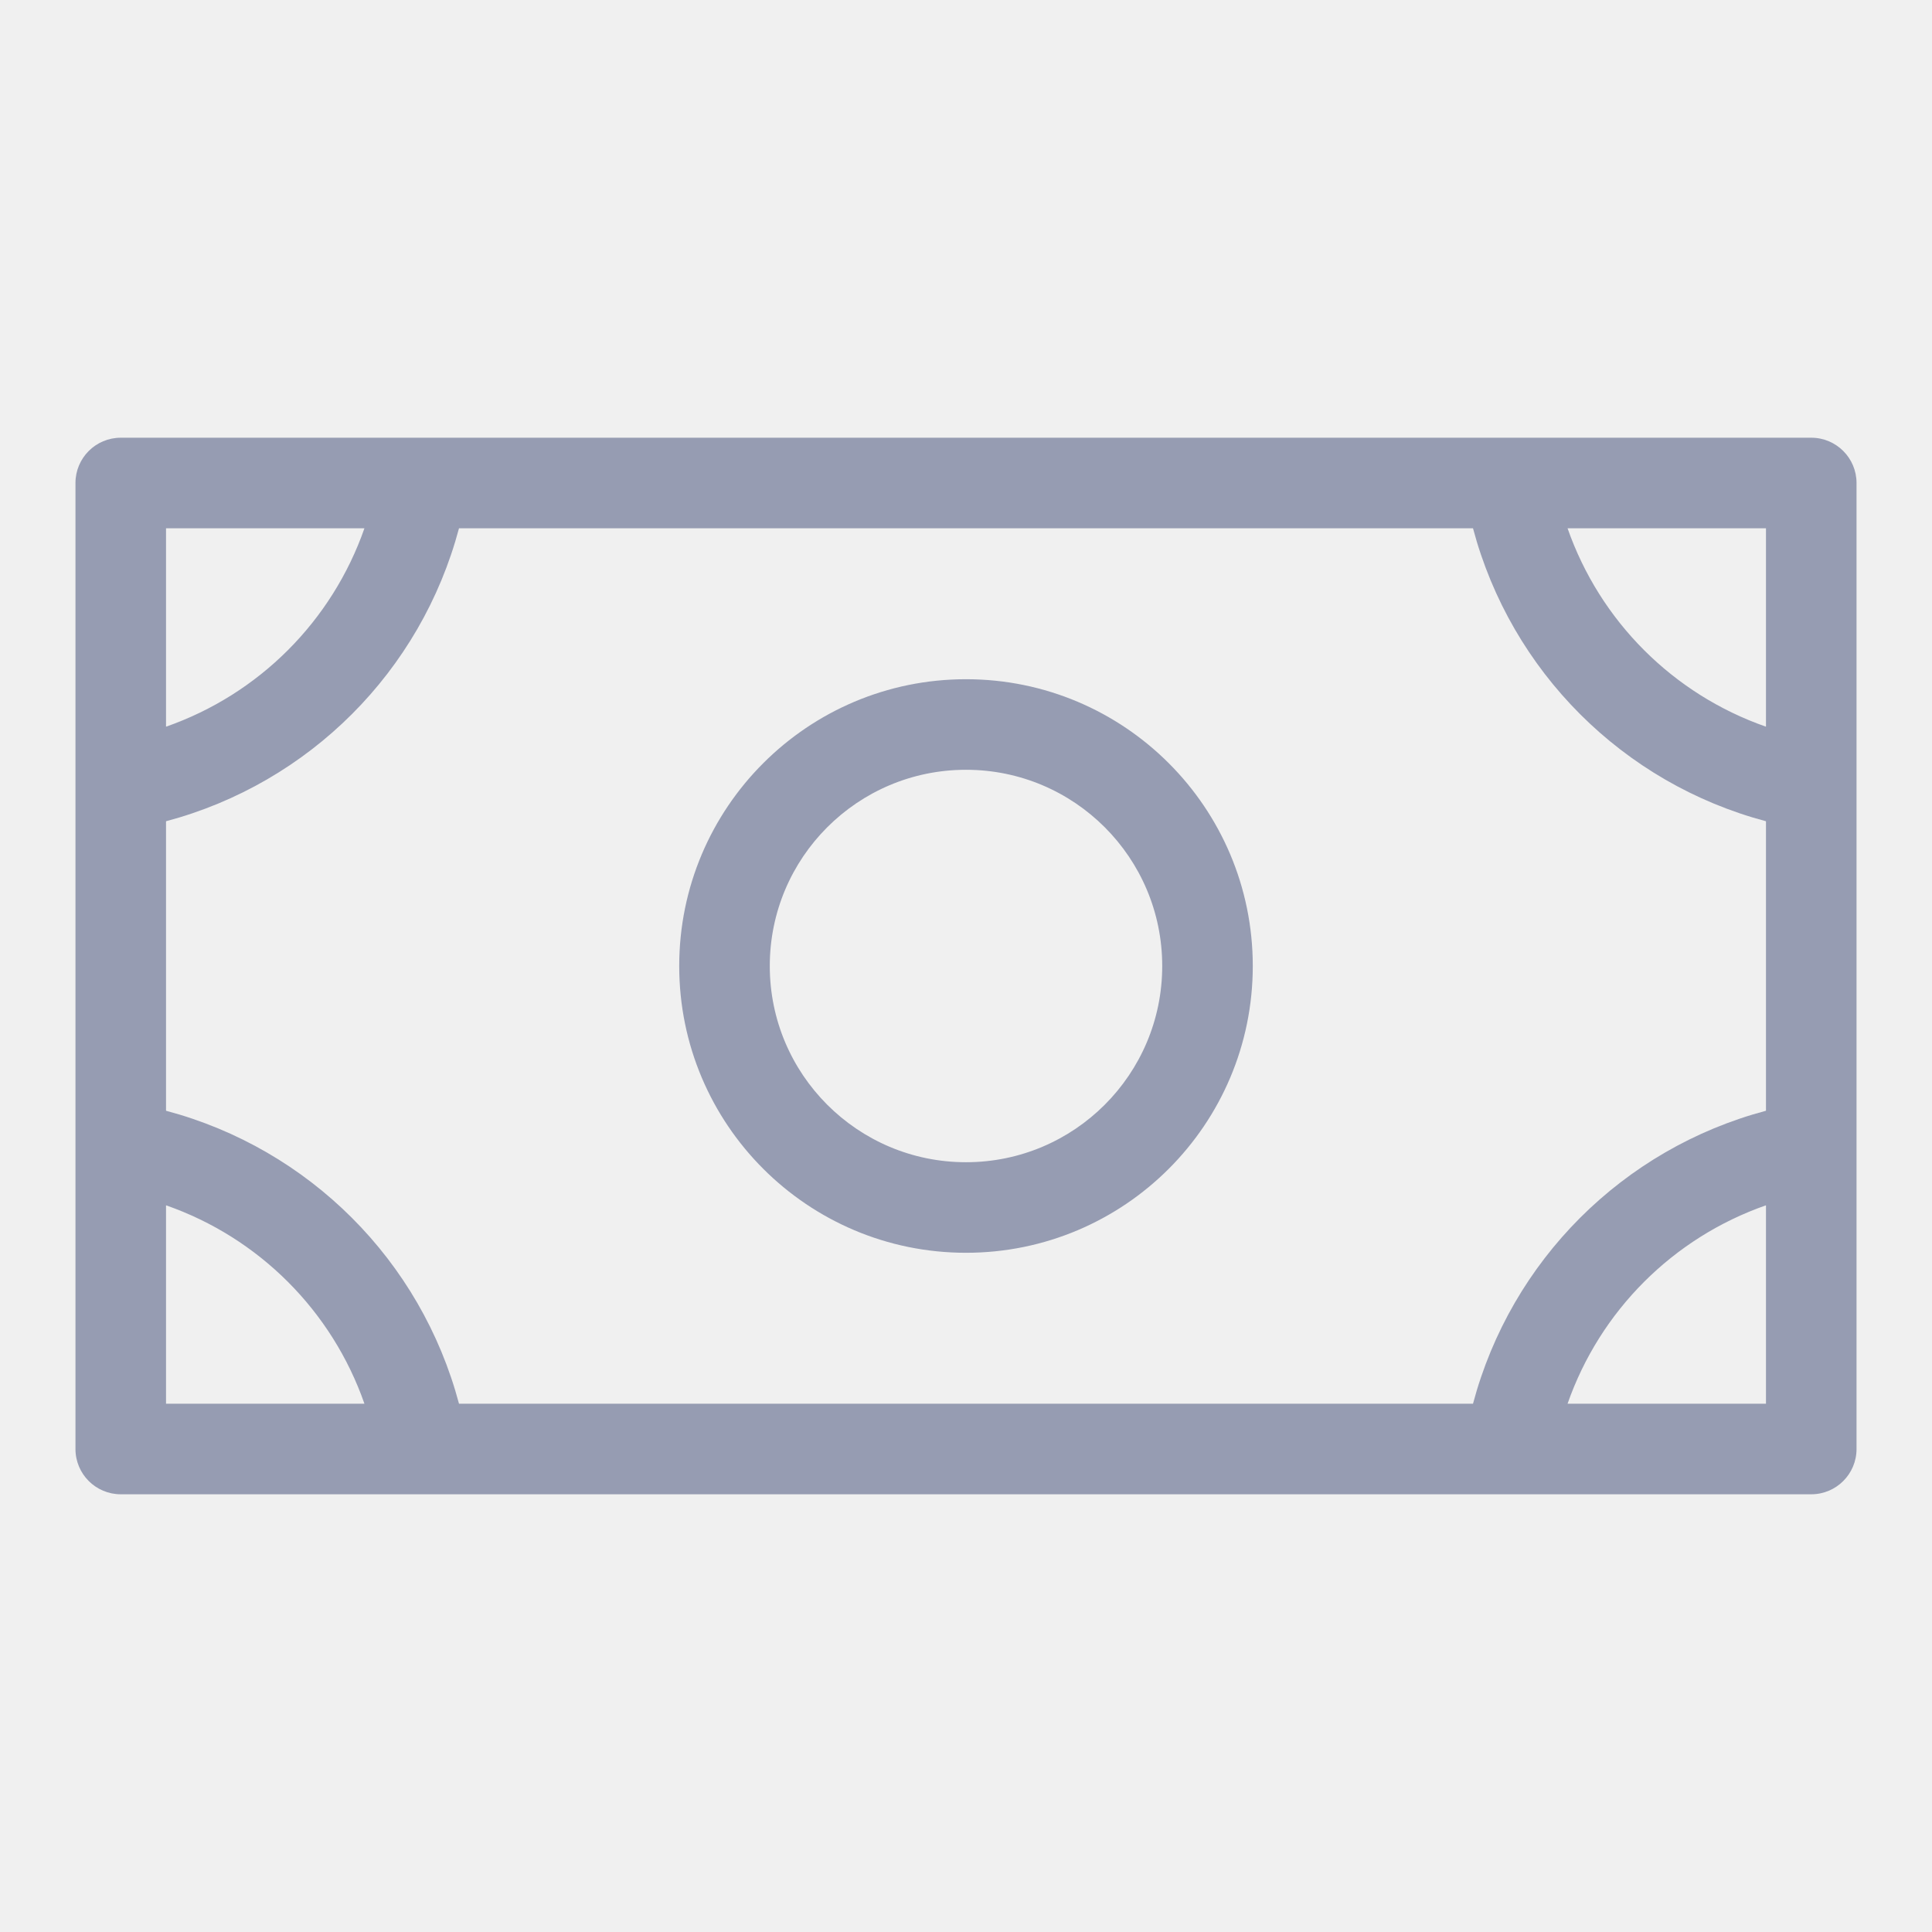
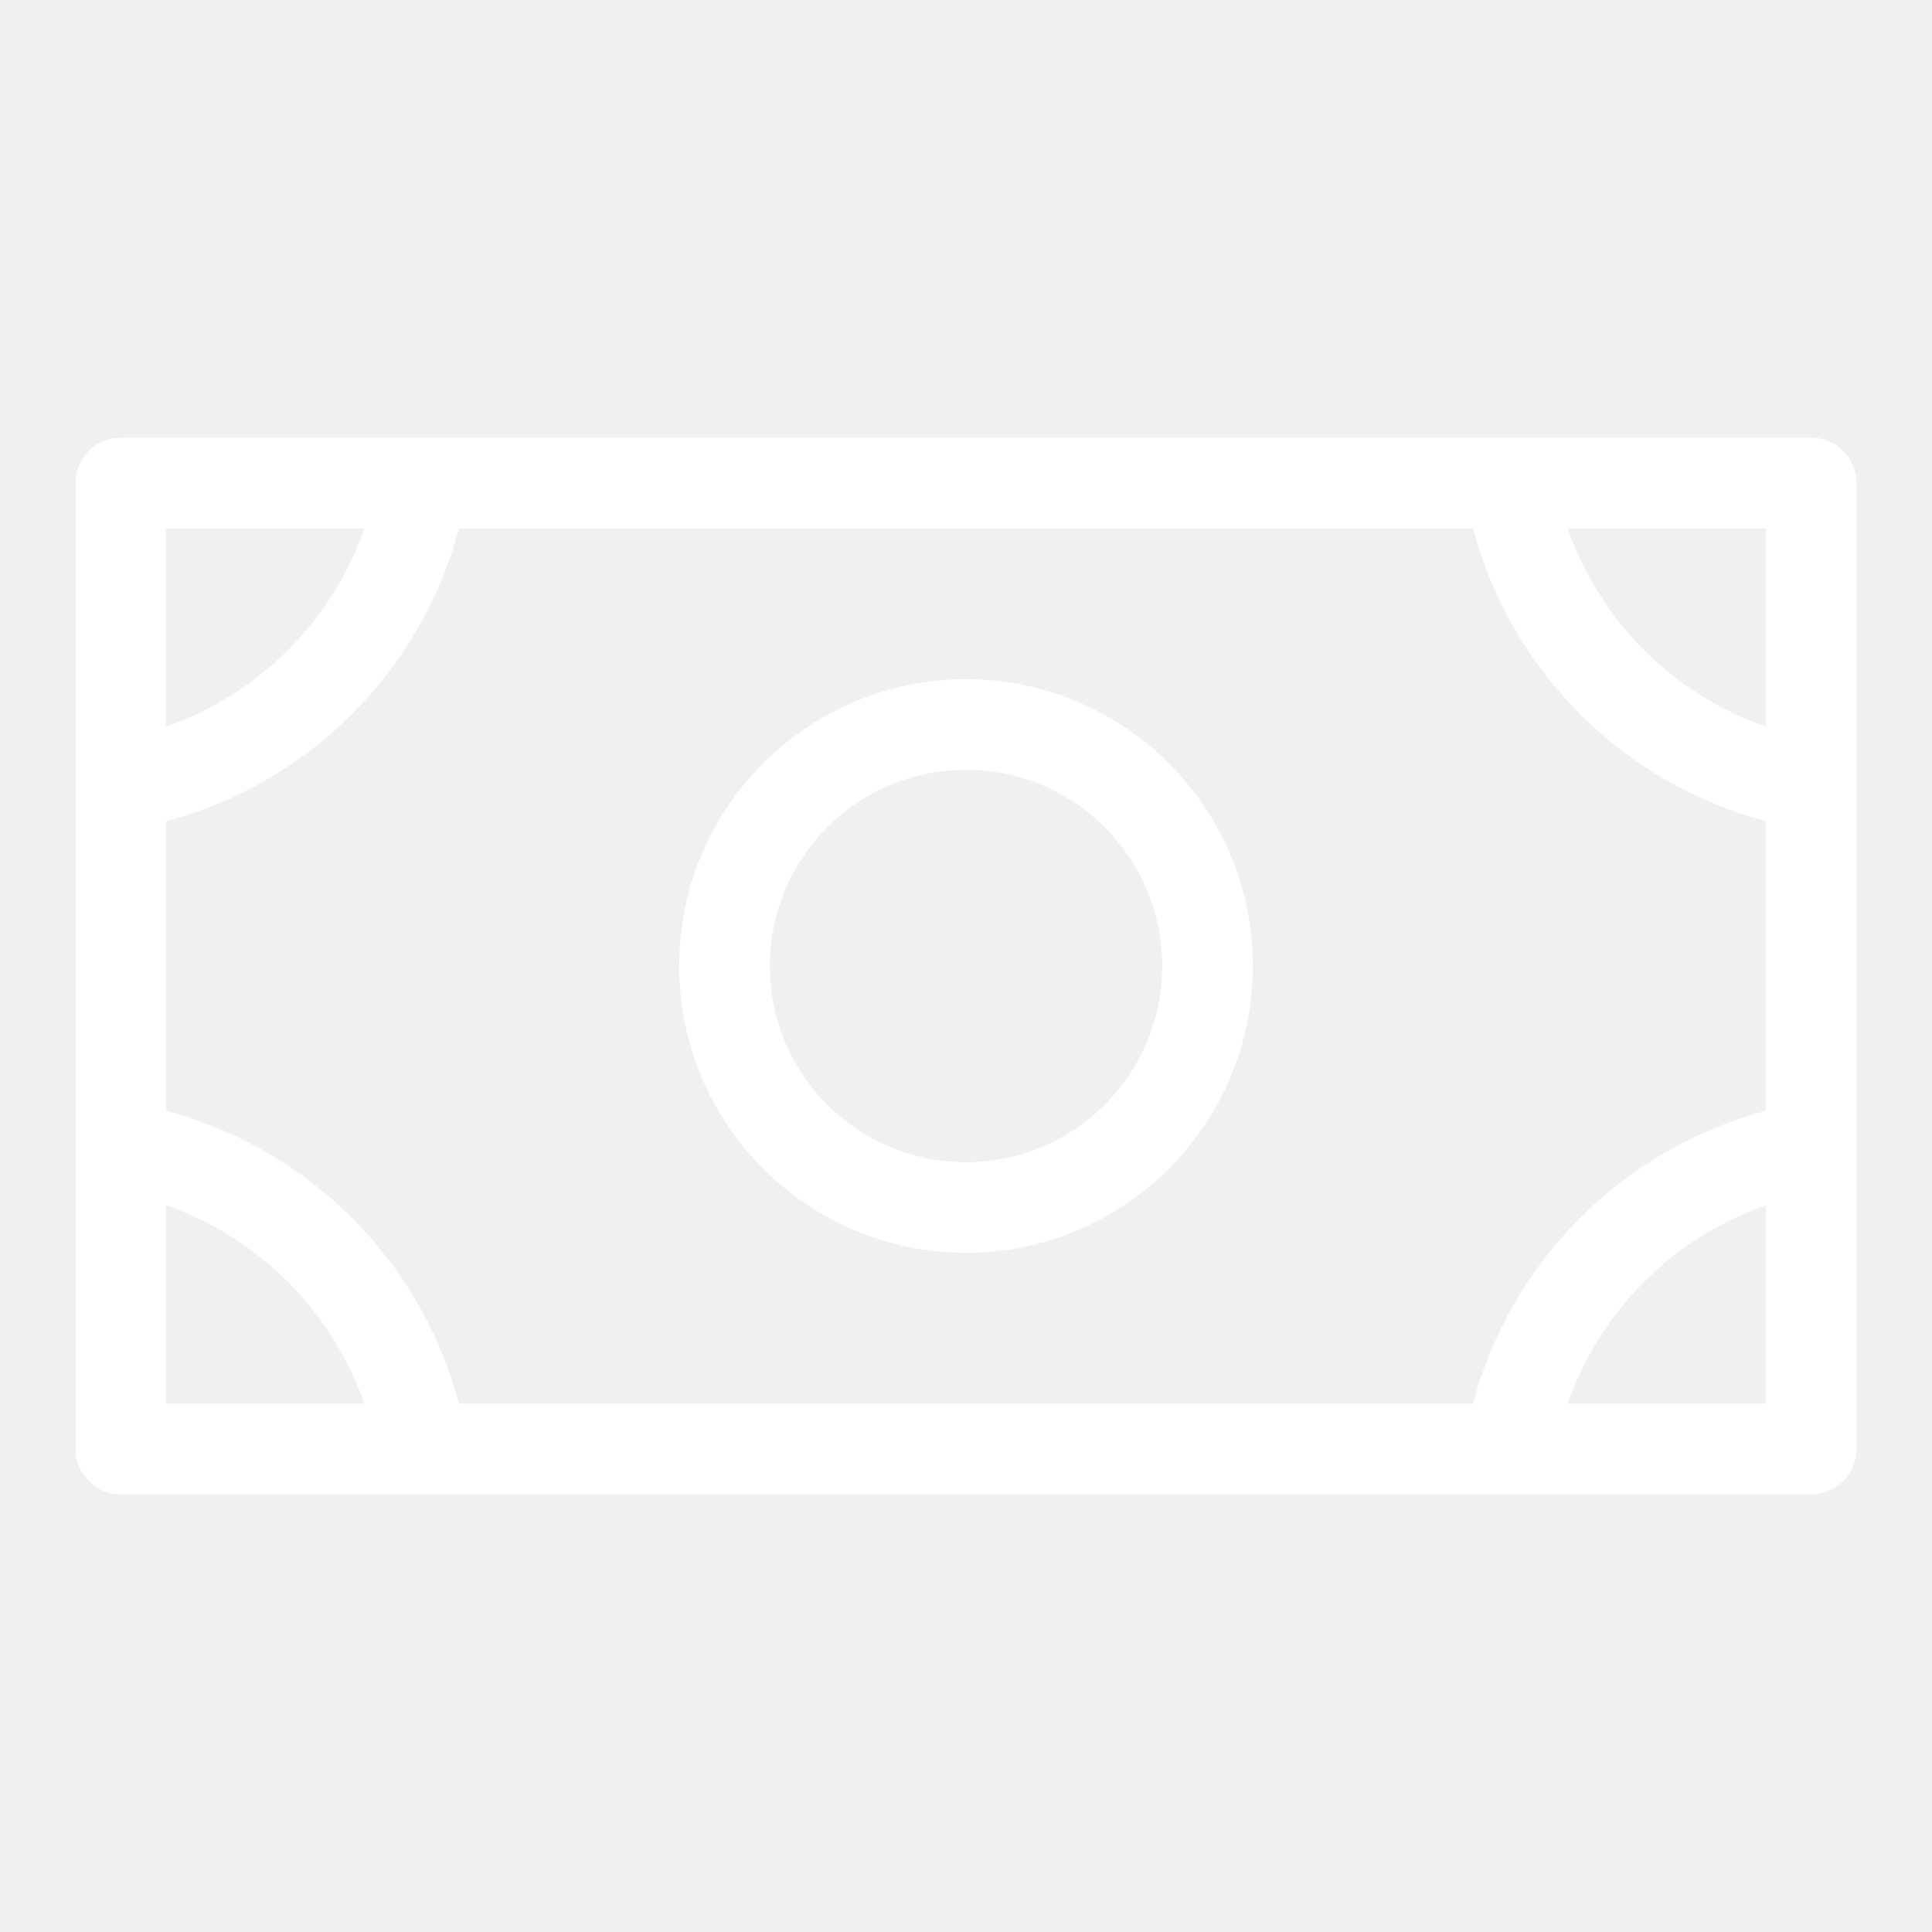
- <svg xmlns="http://www.w3.org/2000/svg" width="32" height="32" fill="#969CB2" viewBox="0 0 256 256">
+ <svg xmlns="http://www.w3.org/2000/svg" width="32" height="32" fill="#ffffff" viewBox="0 0 256 256">
  <path d="M128,166a38,38,0,1,0-38-38A38,38,0,0,0,128,166Zm0-64a26,26,0,1,1-26,26A26,26,0,0,1,128,102ZM240,58H16a6,6,0,0,0-6,6V192a6,6,0,0,0,6,6H240a6,6,0,0,0,6-6V64A6,6,0,0,0,240,58ZM22,108.82A54.73,54.73,0,0,0,60.82,70H195.18A54.73,54.73,0,0,0,234,108.82v38.36A54.73,54.73,0,0,0,195.18,186H60.82A54.73,54.73,0,0,0,22,147.18ZM234,96.29A42.8,42.8,0,0,1,207.71,70H234ZM48.29,70A42.8,42.8,0,0,1,22,96.29V70ZM22,159.71A42.8,42.8,0,0,1,48.29,186H22ZM207.71,186A42.8,42.8,0,0,1,234,159.71V186Z" />
</svg>
